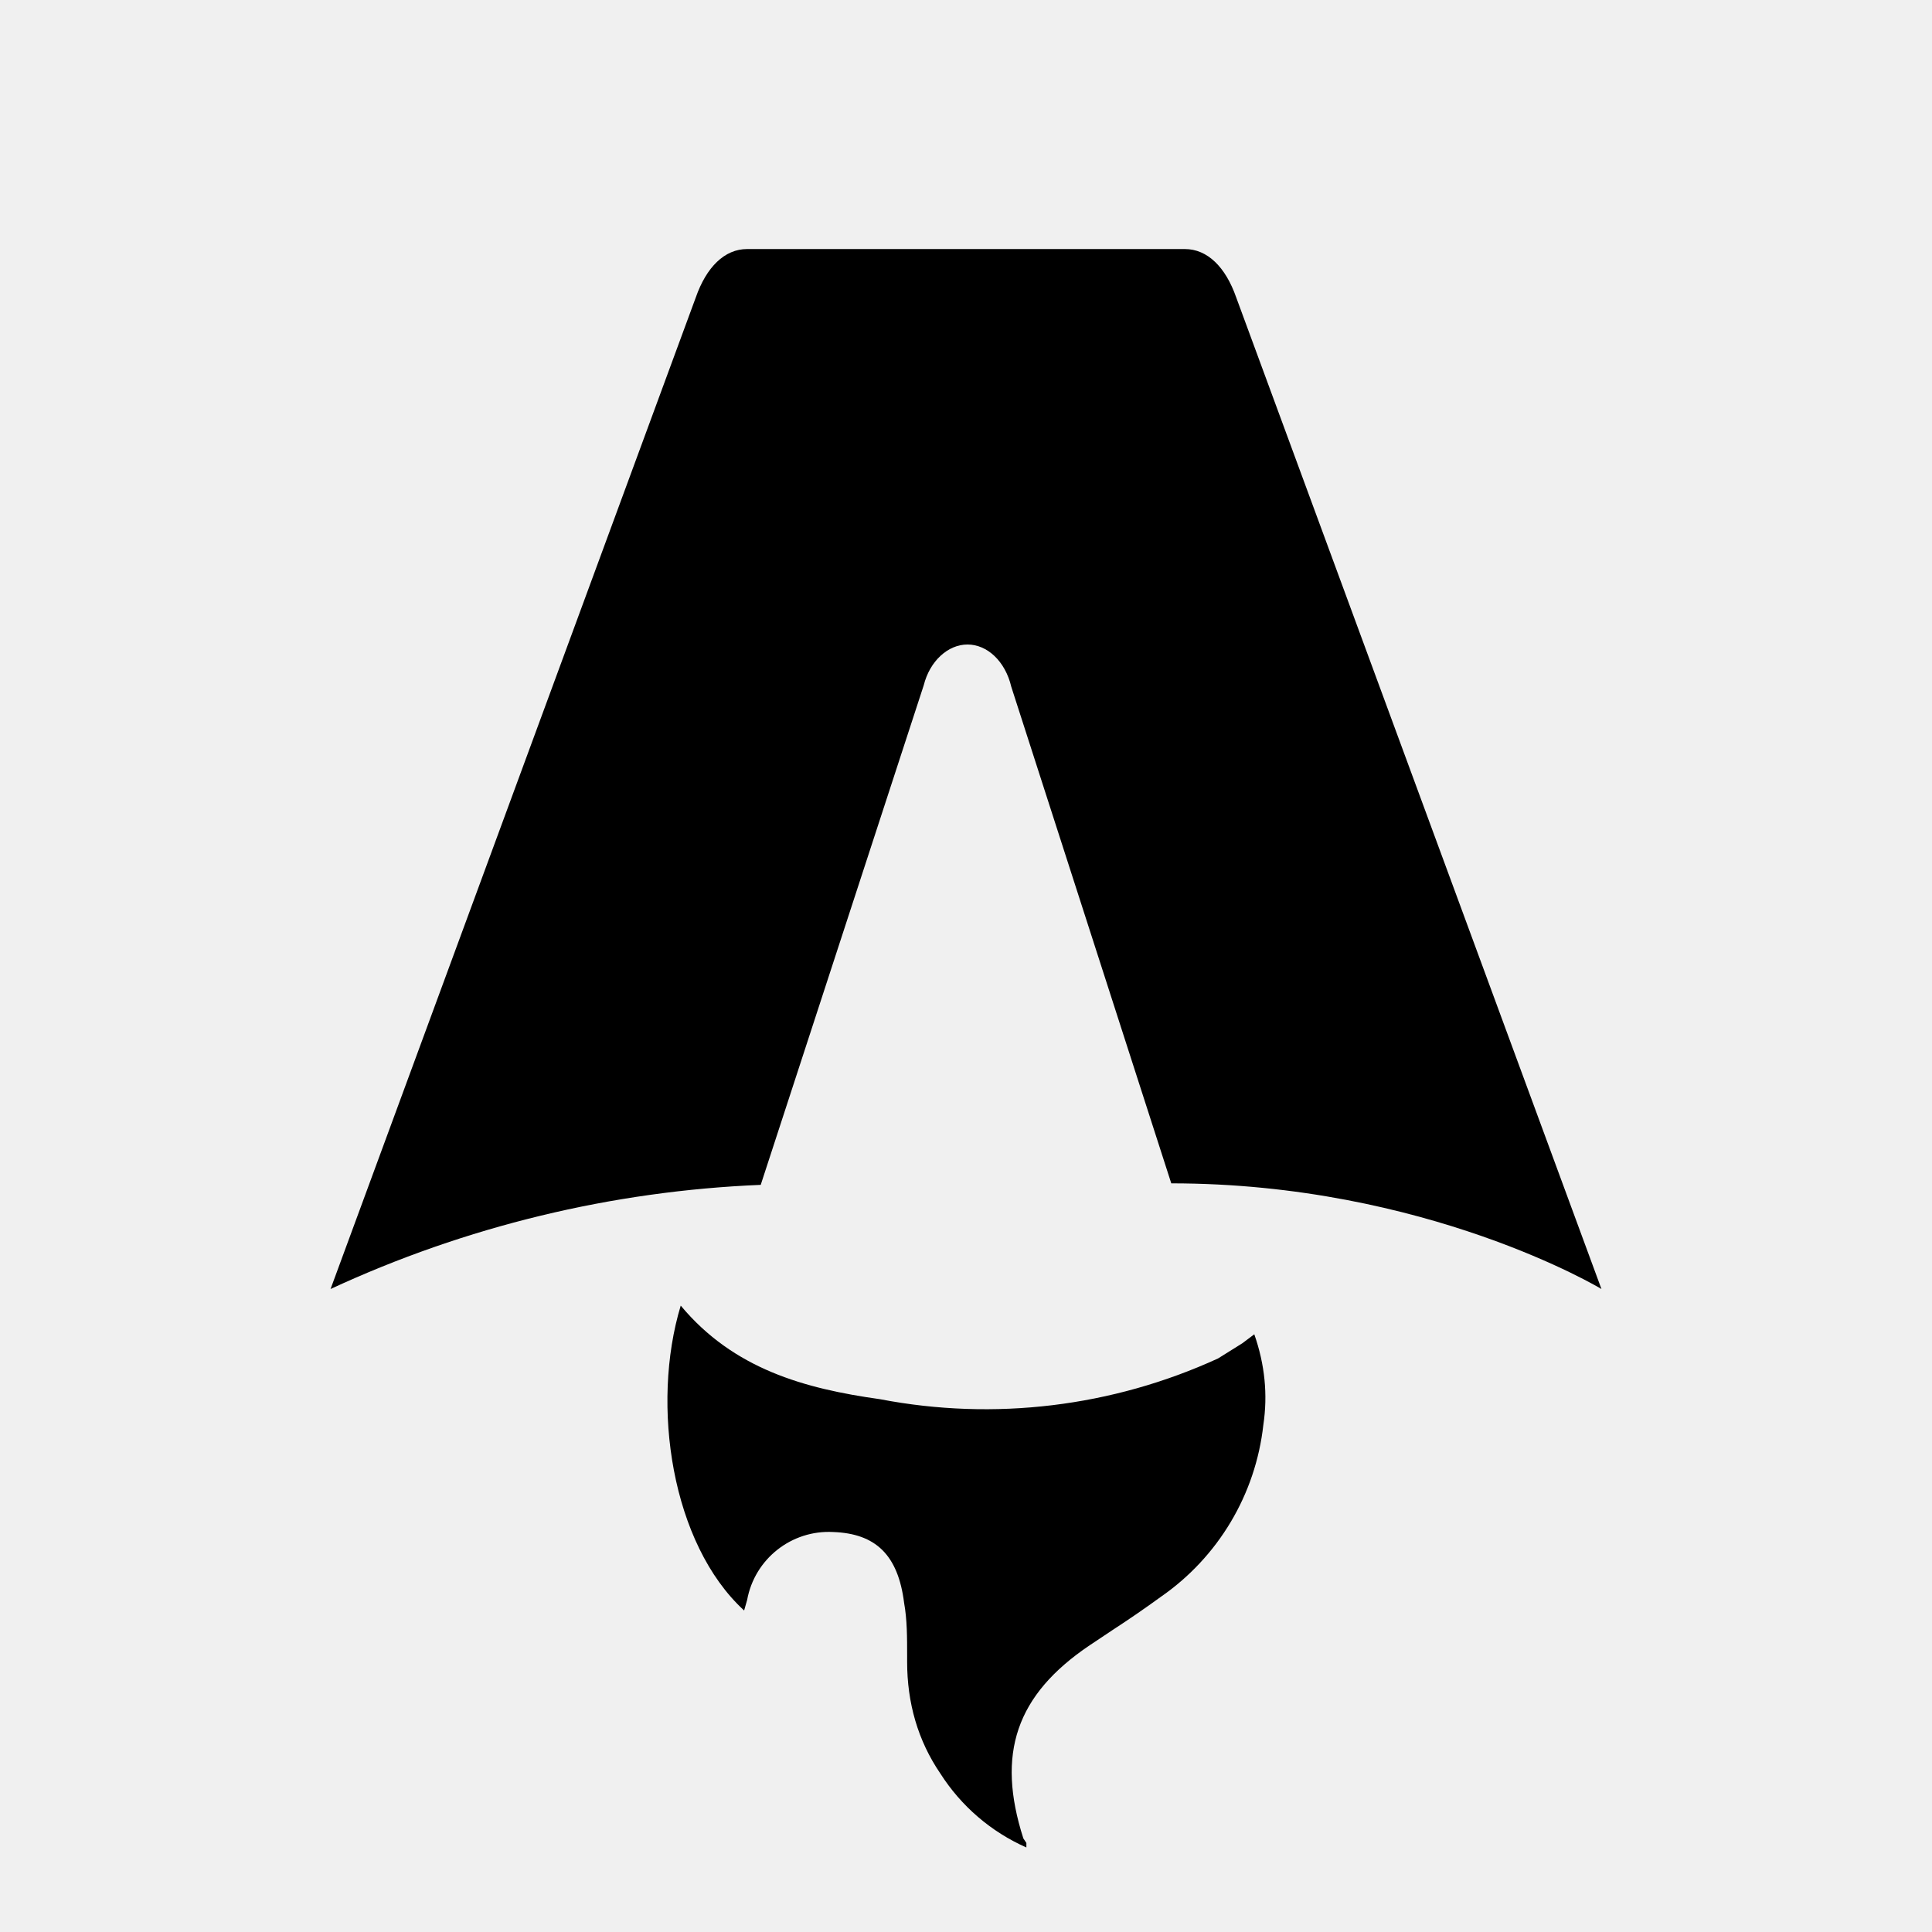
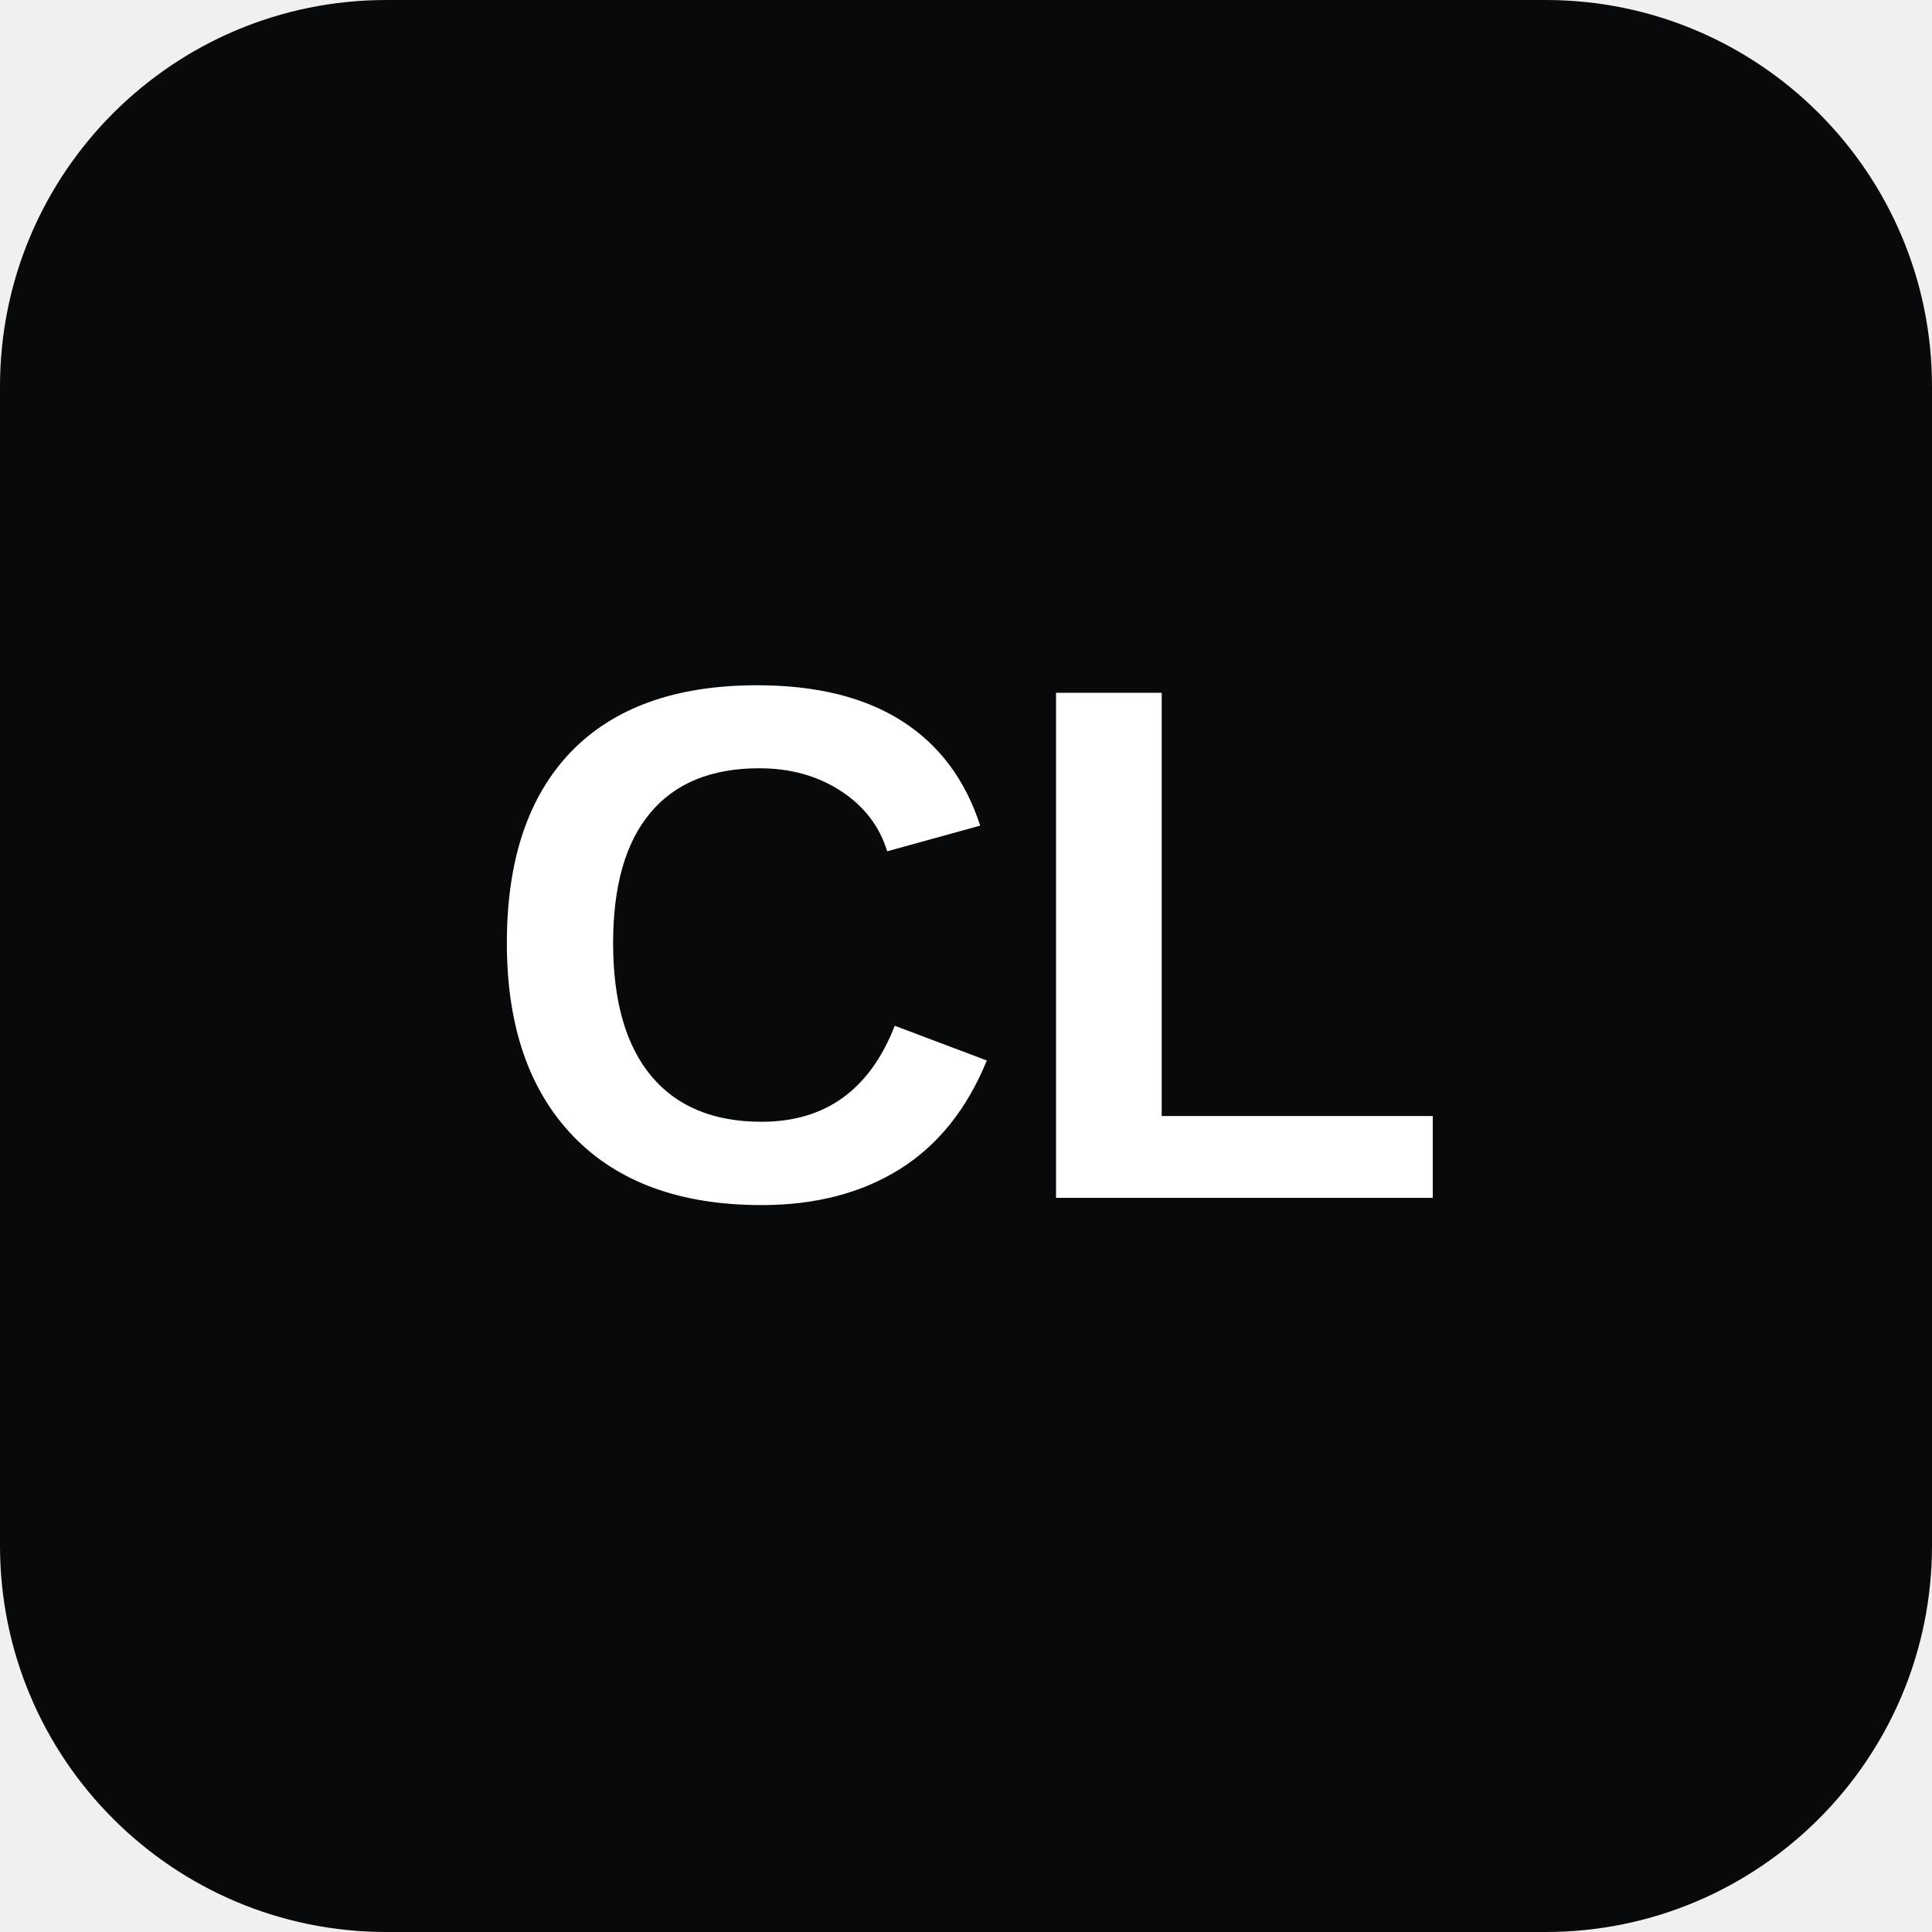
- <svg xmlns="http://www.w3.org/2000/svg" fill="none" viewBox="0 0 128 128">
-   <path d="M50.4 78.5a75.1 75.1 0 0 0-28.5 6.9l24.2-65.7c.7-2 1.9-3.2 3.4-3.2h29c1.5 0 2.7 1.2 3.4 3.2l24.2 65.7s-11.6-7-28.5-7L67 45.5c-.4-1.7-1.6-2.8-2.9-2.8-1.3 0-2.5 1.1-2.9 2.7L50.4 78.5Zm-1.1 28.2Zm-4.2-20.2c-2 6.6-.6 15.8 4.2 20.2a17.5 17.5 0 0 1 .2-.7 5.5 5.5 0 0 1 5.7-4.5c2.8.1 4.3 1.5 4.7 4.7.2 1.1.2 2.3.2 3.5v.4c0 2.7.7 5.2 2.2 7.4a13 13 0 0 0 5.7 4.9v-.3l-.2-.3c-1.8-5.6-.5-9.5 4.4-12.8l1.5-1a73 73 0 0 0 3.2-2.2 16 16 0 0 0 6.8-11.4c.3-2 .1-4-.6-6l-.8.6-1.6 1a37 37 0 0 1-22.4 2.7c-5-.7-9.7-2-13.2-6.2Z" />
-   <style>
-         path { fill: #000; }
-         @media (prefers-color-scheme: dark) {
-             path { fill: #FFF; }
-         }
-     </style>
+ <svg xmlns="http://www.w3.org/2000/svg" viewBox="0 0 100 100">
+   <rect width="100" height="100" rx="20" fill="#08090b" />
+   <text x="50" y="62" text-anchor="middle" font-family="Arial, sans-serif" font-size="38" font-weight="600" fill="white">
+ 		CL
+ 	</text>
</svg>
